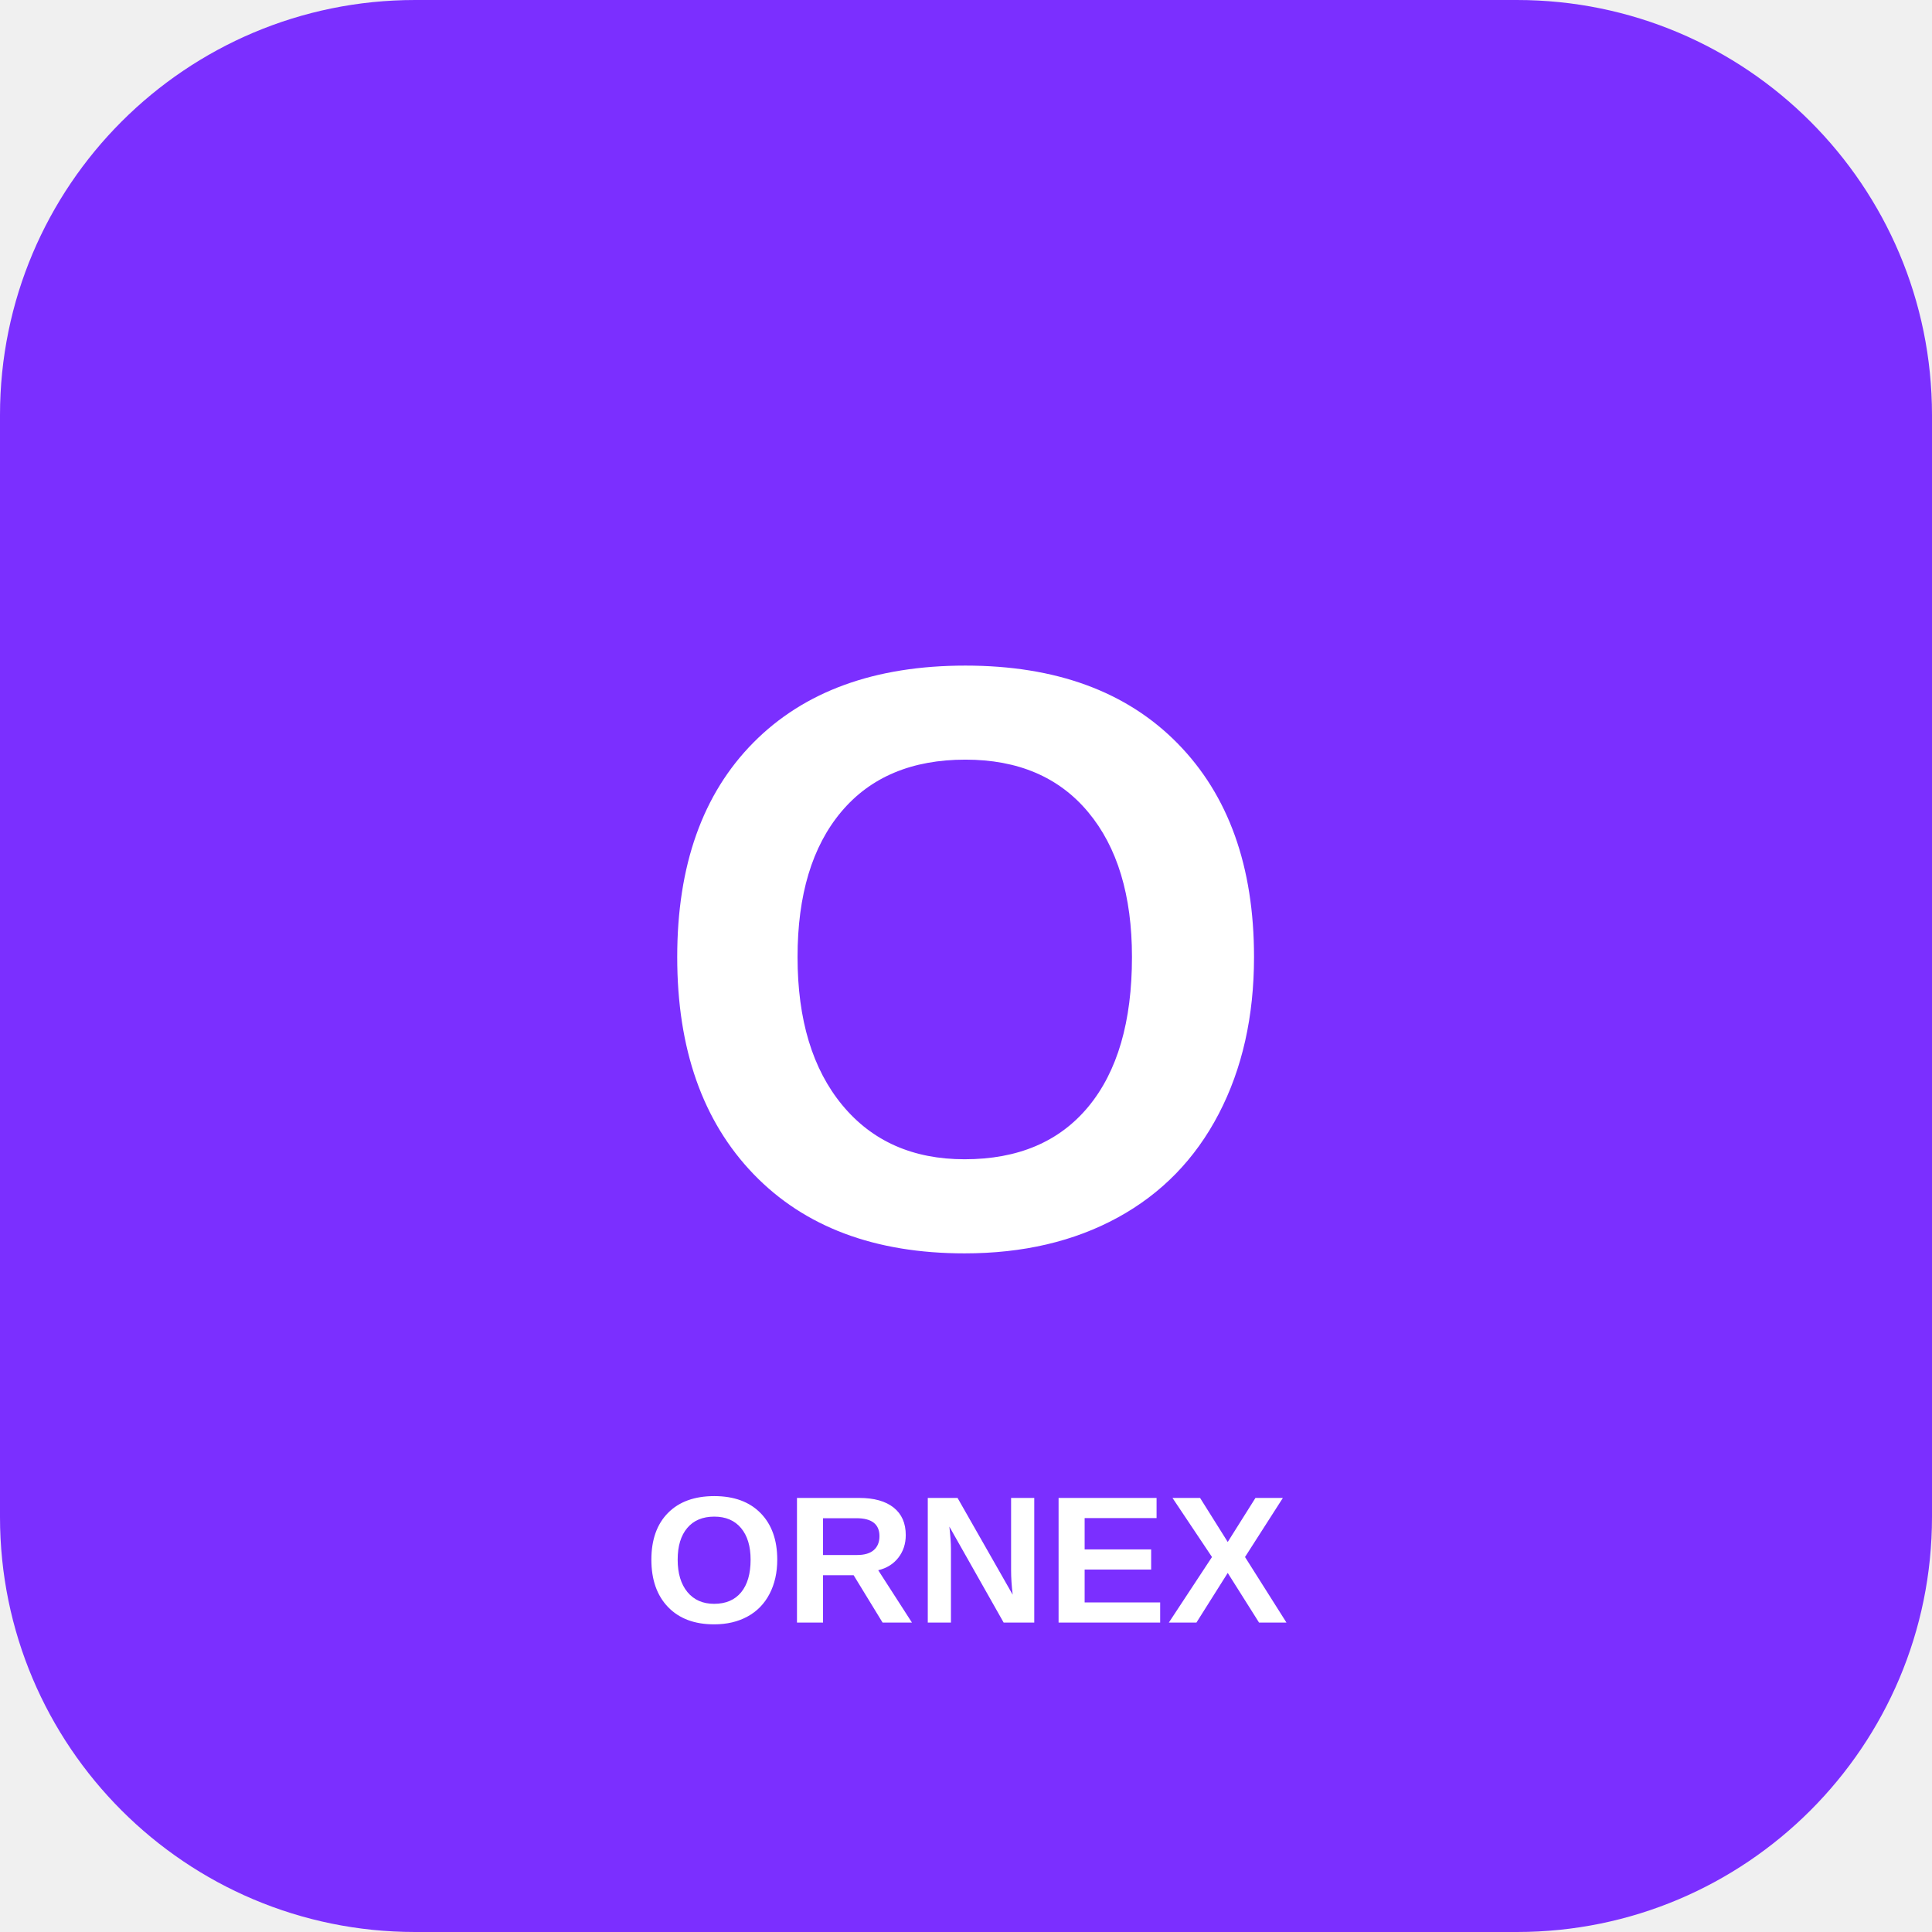
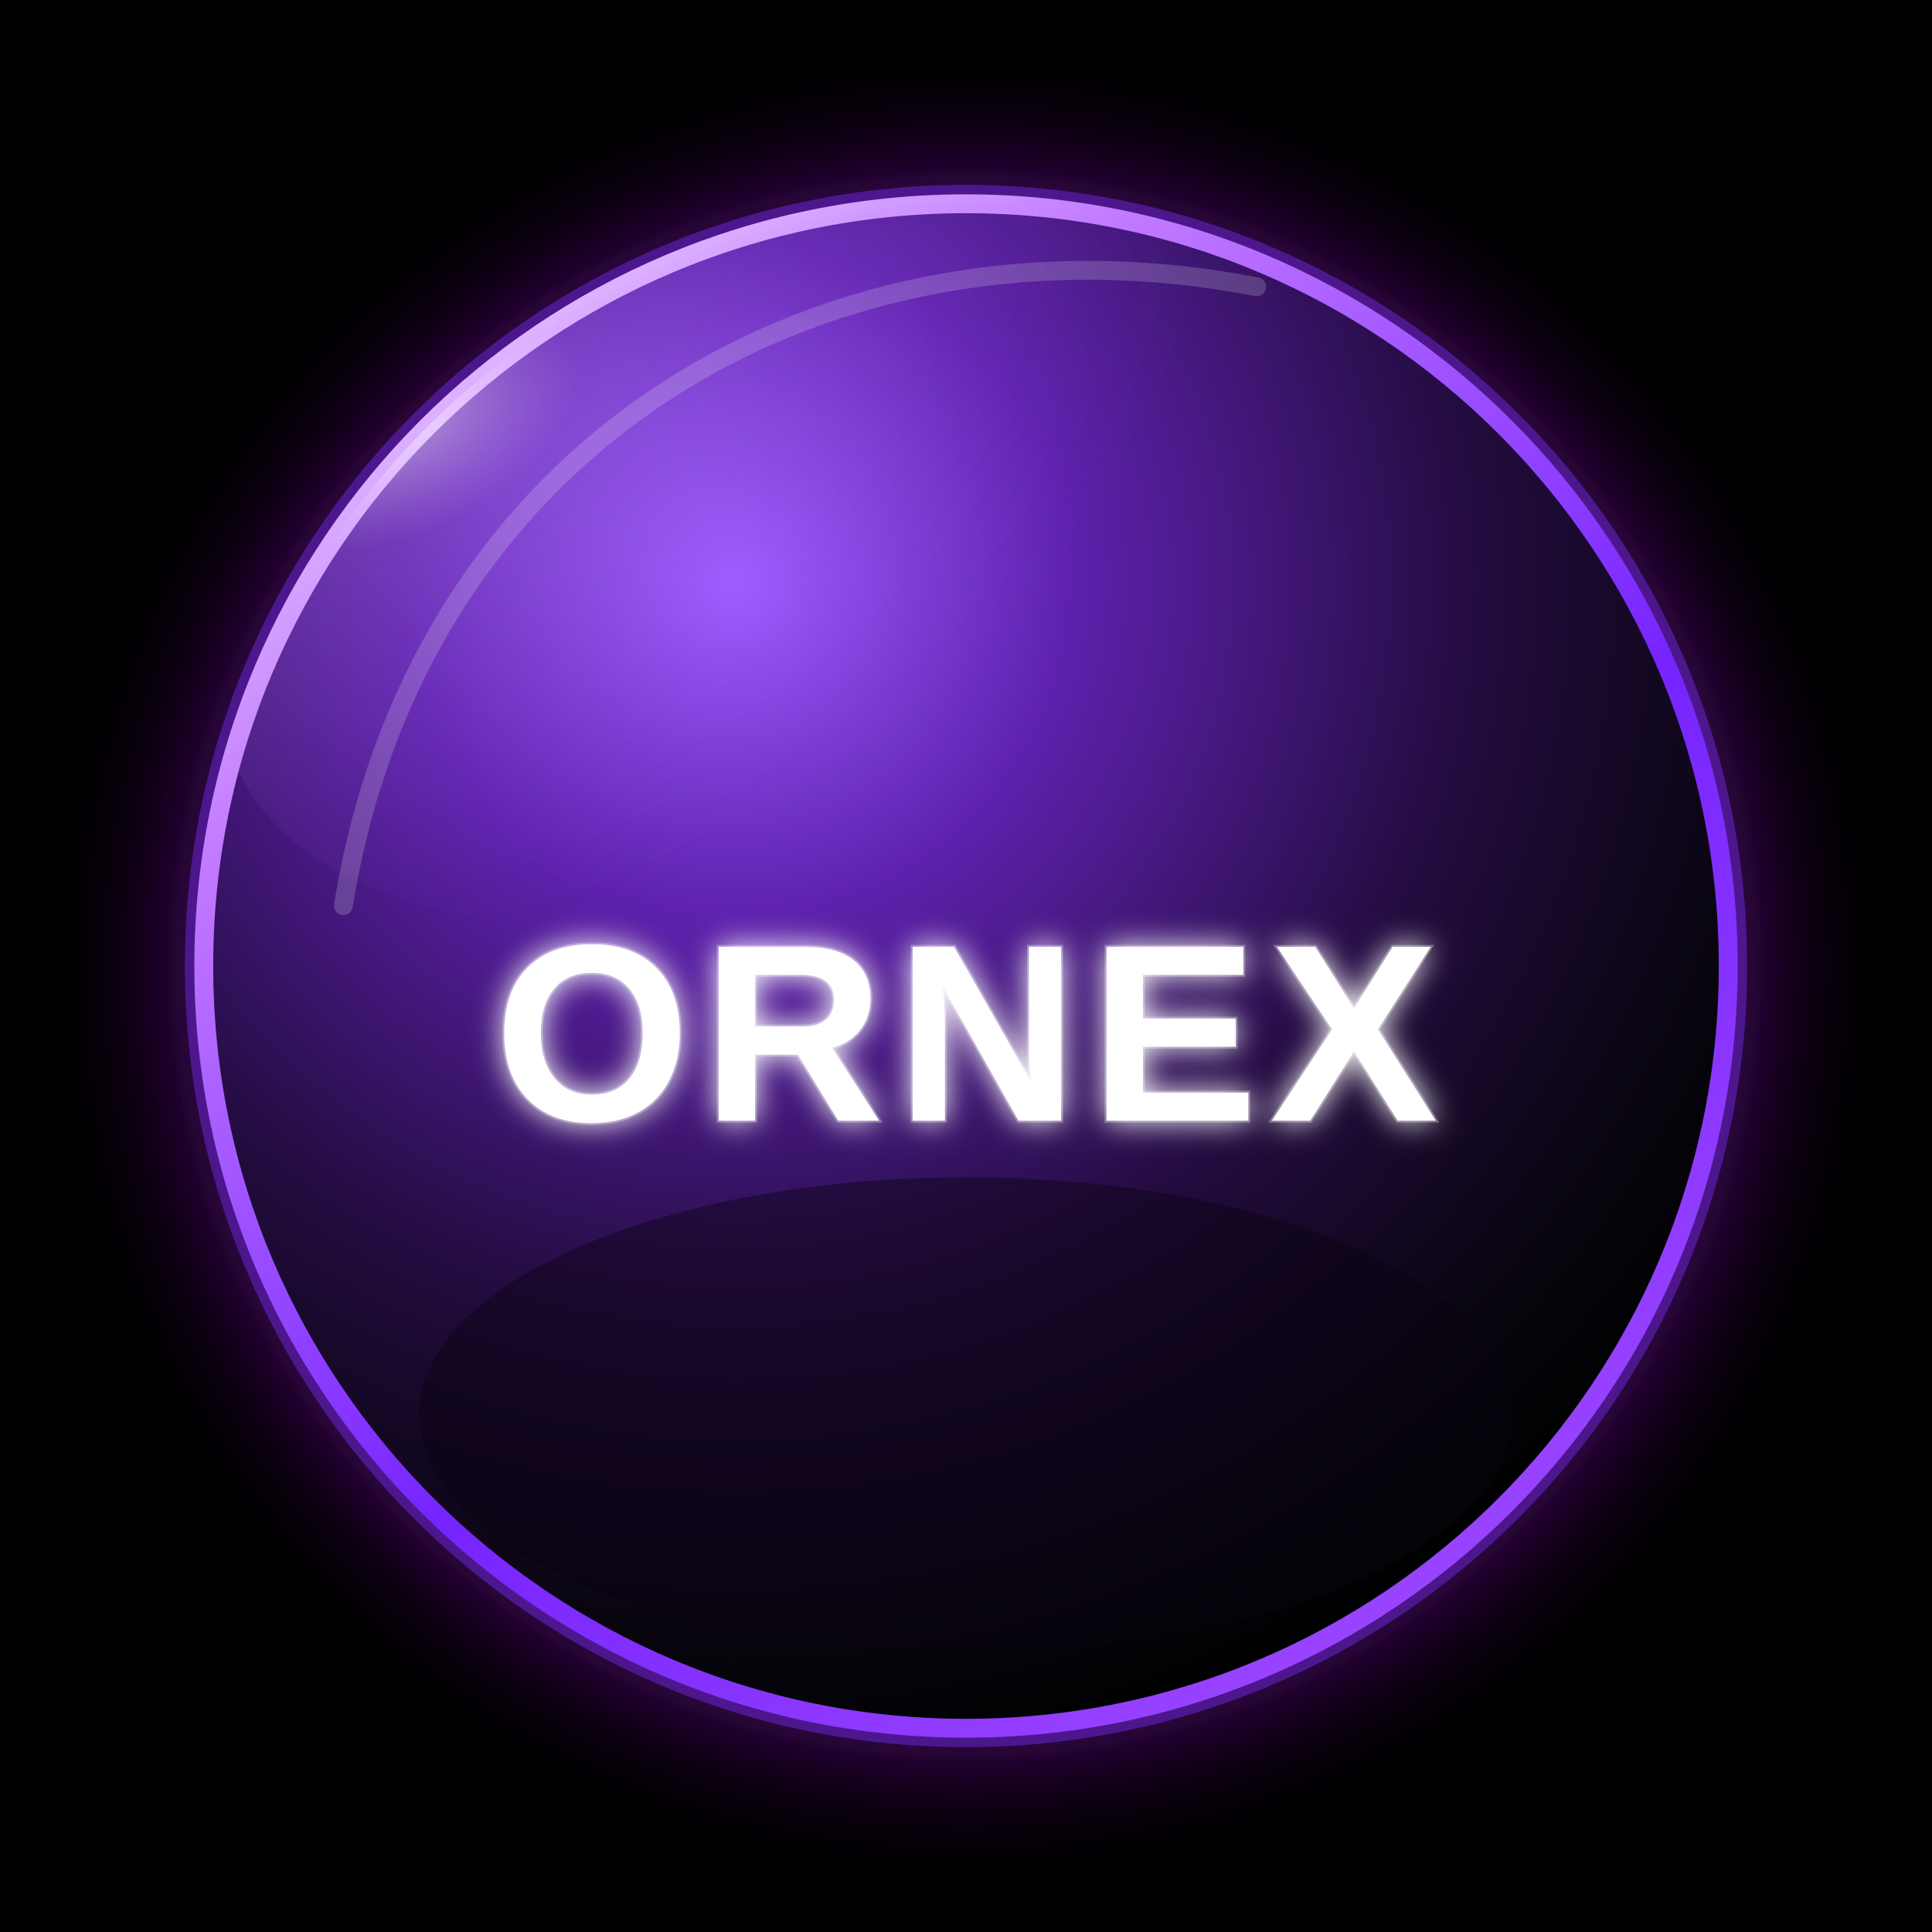
- <svg xmlns="http://www.w3.org/2000/svg" viewBox="0 0 512 512">
-   <rect width="512" height="512" rx="110" fill="#7B2FFF" />
-   <text x="256" y="330" font-family="Arial" font-size="220" font-weight="bold" fill="white" text-anchor="middle">O</text>
-   <text x="256" y="430" font-family="Arial" font-size="48" font-weight="bold" fill="white" text-anchor="middle">ORNEX</text>
+ <svg xmlns="http://www.w3.org/2000/svg" width="512" height="512" viewBox="0 0 512 512" role="img" aria-labelledby="title desc">
+   <defs>
+     <radialGradient id="orb" cx="35%" cy="25%" r="78%">
+       <stop offset="0" stop-color="#9c5aff" />
+       <stop offset=".28" stop-color="#5e21ad" />
+       <stop offset=".63" stop-color="#210b3c" />
+       <stop offset=".88" stop-color="#08050e" />
+       <stop offset="1" stop-color="#000" />
+     </radialGradient>
+     <linearGradient id="rim" x1=".15" y1="0" x2=".85" y2="1">
+       <stop stop-color="#f0d9ff" />
+       <stop offset=".22" stop-color="#c27aff" />
+       <stop offset=".58" stop-color="#7624ff" />
+       <stop offset="1" stop-color="#a24cff" />
+     </linearGradient>
+     <radialGradient id="shine" cx="25%" cy="12%" r="78%">
+       <stop stop-color="#fff" stop-opacity=".55" />
+       <stop offset=".22" stop-color="#d6aaff" stop-opacity=".18" />
+       <stop offset="1" stop-color="#a855f7" stop-opacity="0" />
+     </radialGradient>
+     <filter id="glow" x="-45%" y="-45%" width="190%" height="190%">
+       <feGaussianBlur stdDeviation="17" result="blur" />
+       <feColorMatrix in="blur" type="matrix" values=".8 0 0 0 .25  0 .25 0 0 0  0 0 1 0 .8  0 0 0 .85 0" result="purpleGlow" />
+       <feMerge>
+         <feMergeNode in="purpleGlow" />
+         <feMergeNode in="SourceGraphic" />
+       </feMerge>
+     </filter>
+     <filter id="textGlow" x="-20%" y="-40%" width="140%" height="180%">
+       <feGaussianBlur stdDeviation="4" result="blur" />
+       <feMerge>
+         <feMergeNode in="blur" />
+         <feMergeNode in="SourceGraphic" />
+       </feMerge>
+     </filter>
+     <clipPath id="orbClip">
+       <circle cx="256" cy="256" r="202" />
+     </clipPath>
+   </defs>
+   <rect width="512" height="512" fill="#000" />
+   <circle cx="256" cy="256" r="207" fill="#8b2cff" opacity=".55" filter="url(#glow)" />
+   <circle cx="256" cy="256" r="202" fill="url(#orb)" stroke="url(#rim)" stroke-width="5" />
+   <g clip-path="url(#orbClip)">
+     <ellipse cx="198" cy="146" rx="147" ry="88" fill="url(#shine)" transform="rotate(-22 198 146)" />
+     <path d="M91 240C111 116 220 54 333 76" fill="none" stroke="#fff" stroke-opacity=".18" stroke-width="5" stroke-linecap="round" />
+     <ellipse cx="256" cy="375" rx="145" ry="63" fill="#08020f" opacity=".44" />
+   </g>
+   <text x="256" y="278" text-anchor="middle" dominant-baseline="middle" fill="#fff" stroke="#fff" stroke-opacity=".3" stroke-width="1" paint-order="stroke" font-family="Arial, Helvetica, sans-serif" font-size="67" font-weight="800" letter-spacing="3" filter="url(#textGlow)">ORNEX</text>
</svg>
